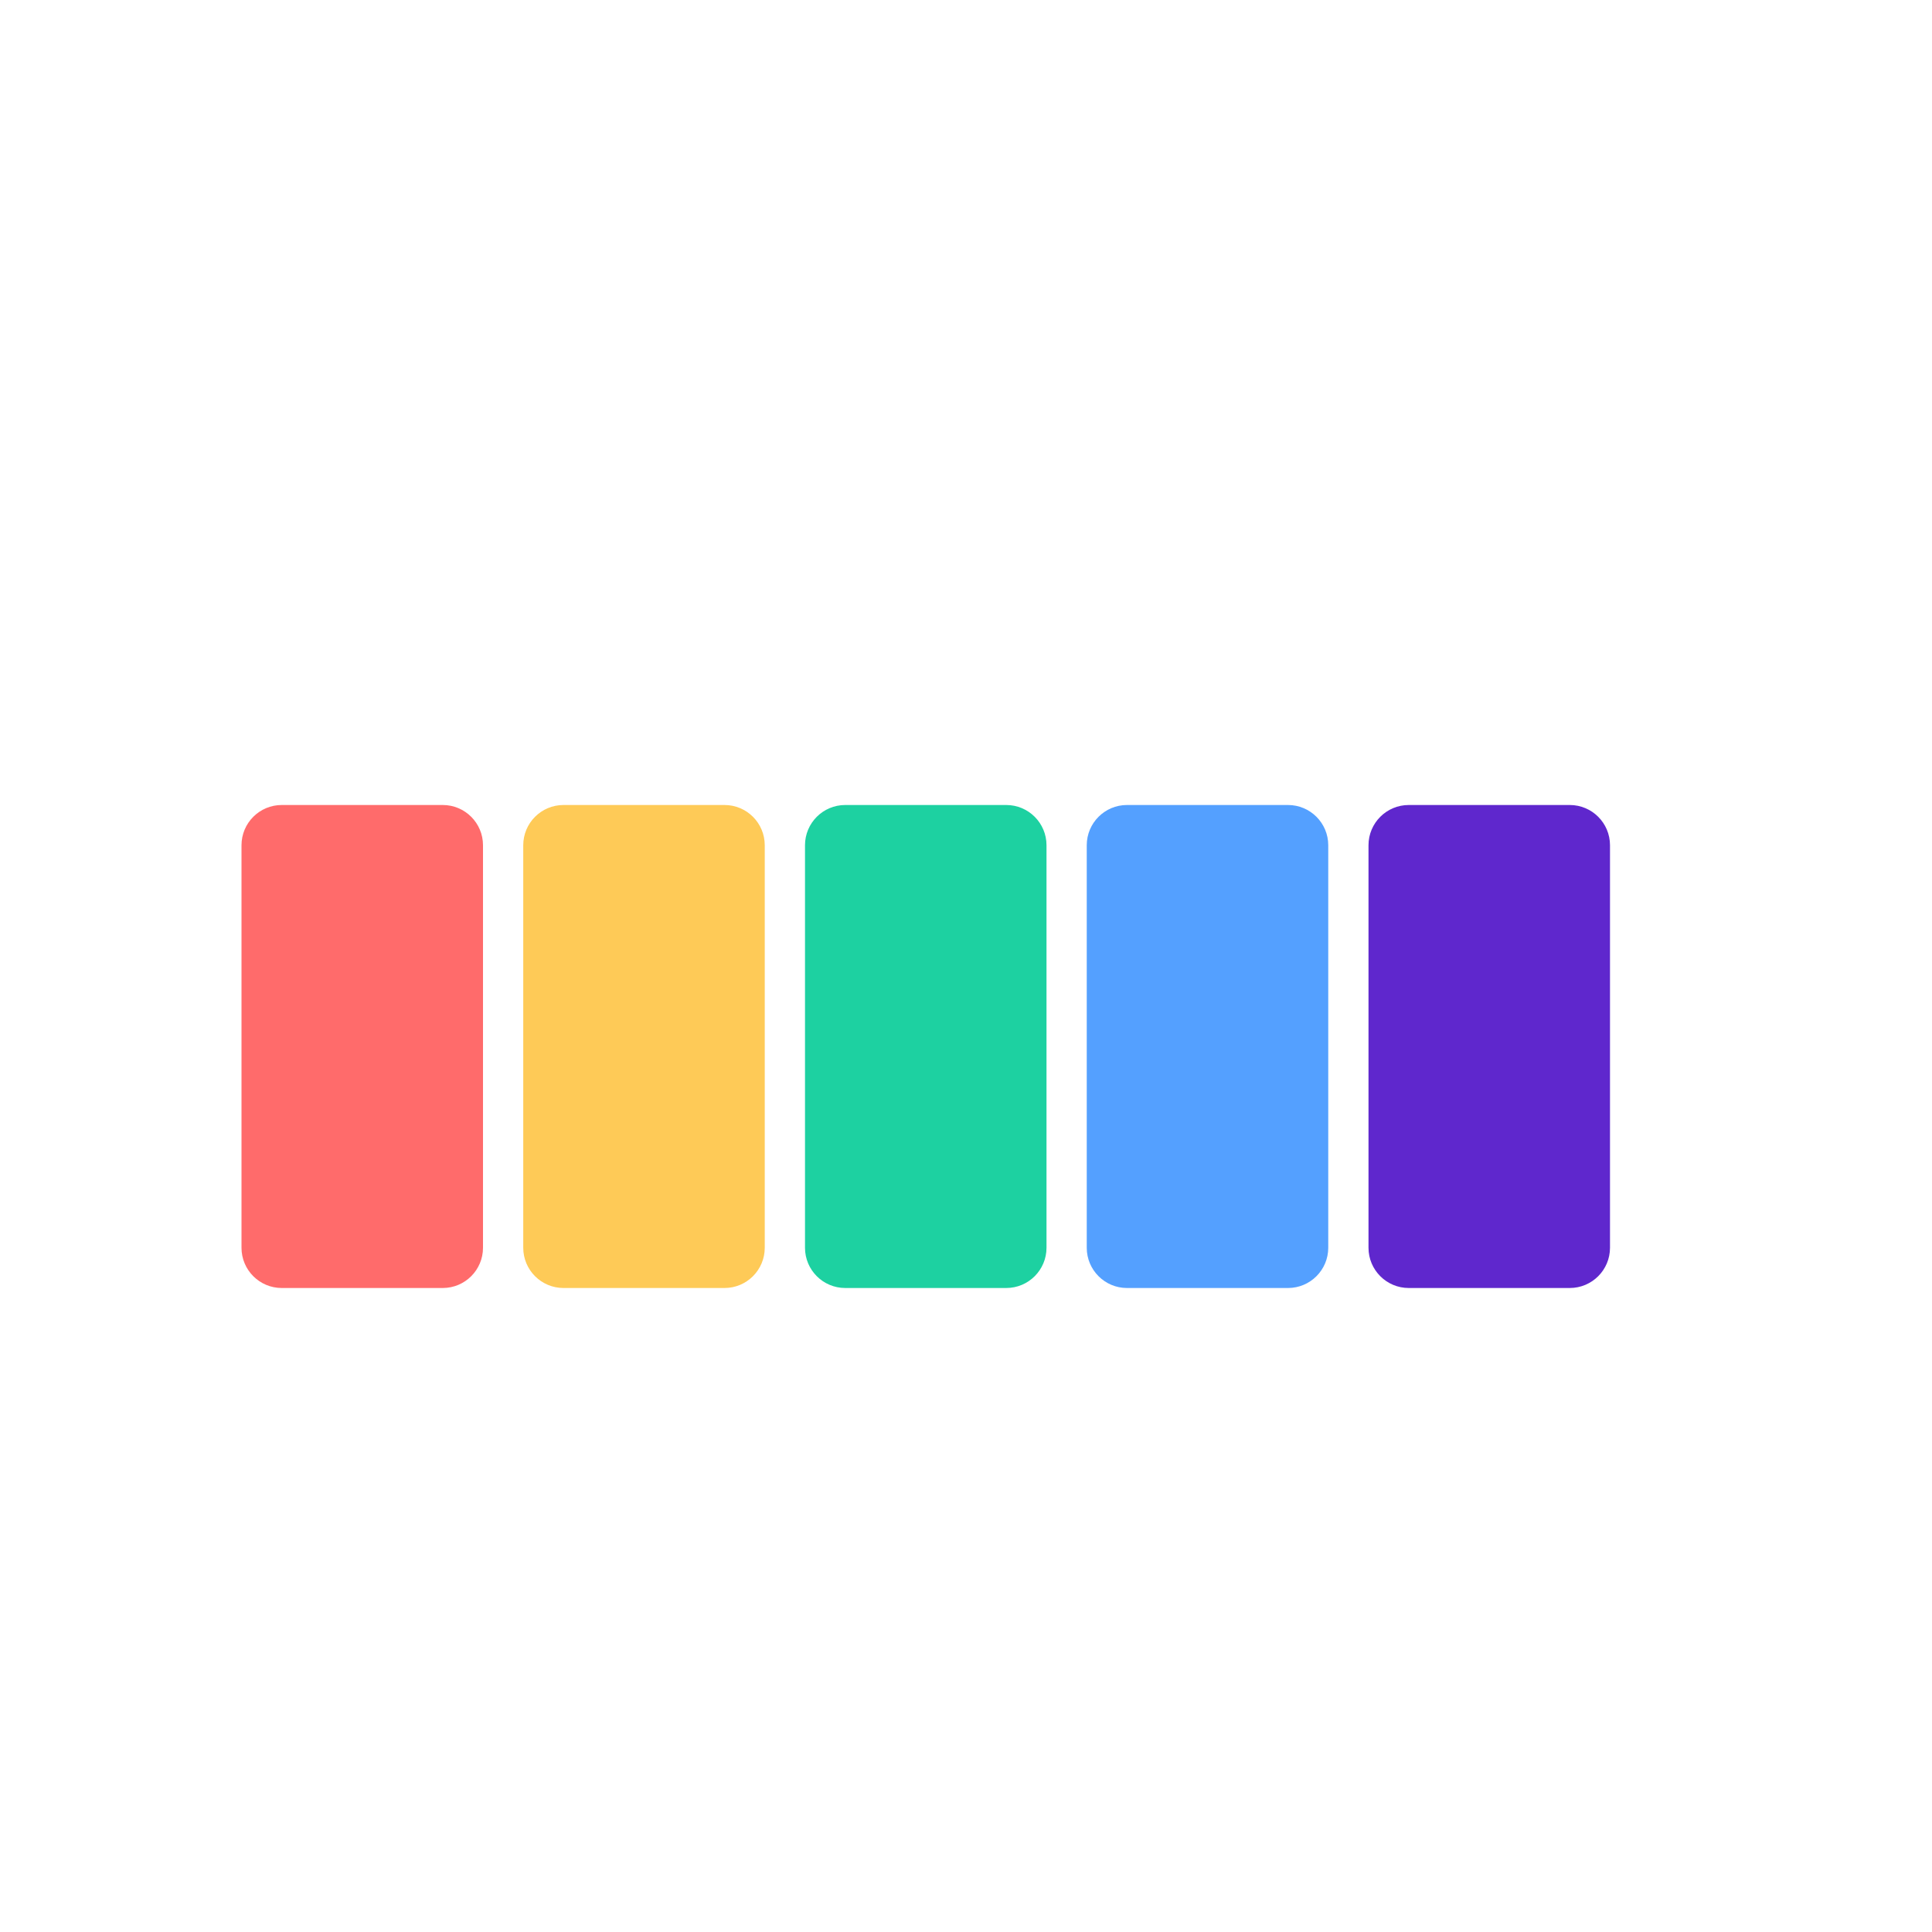
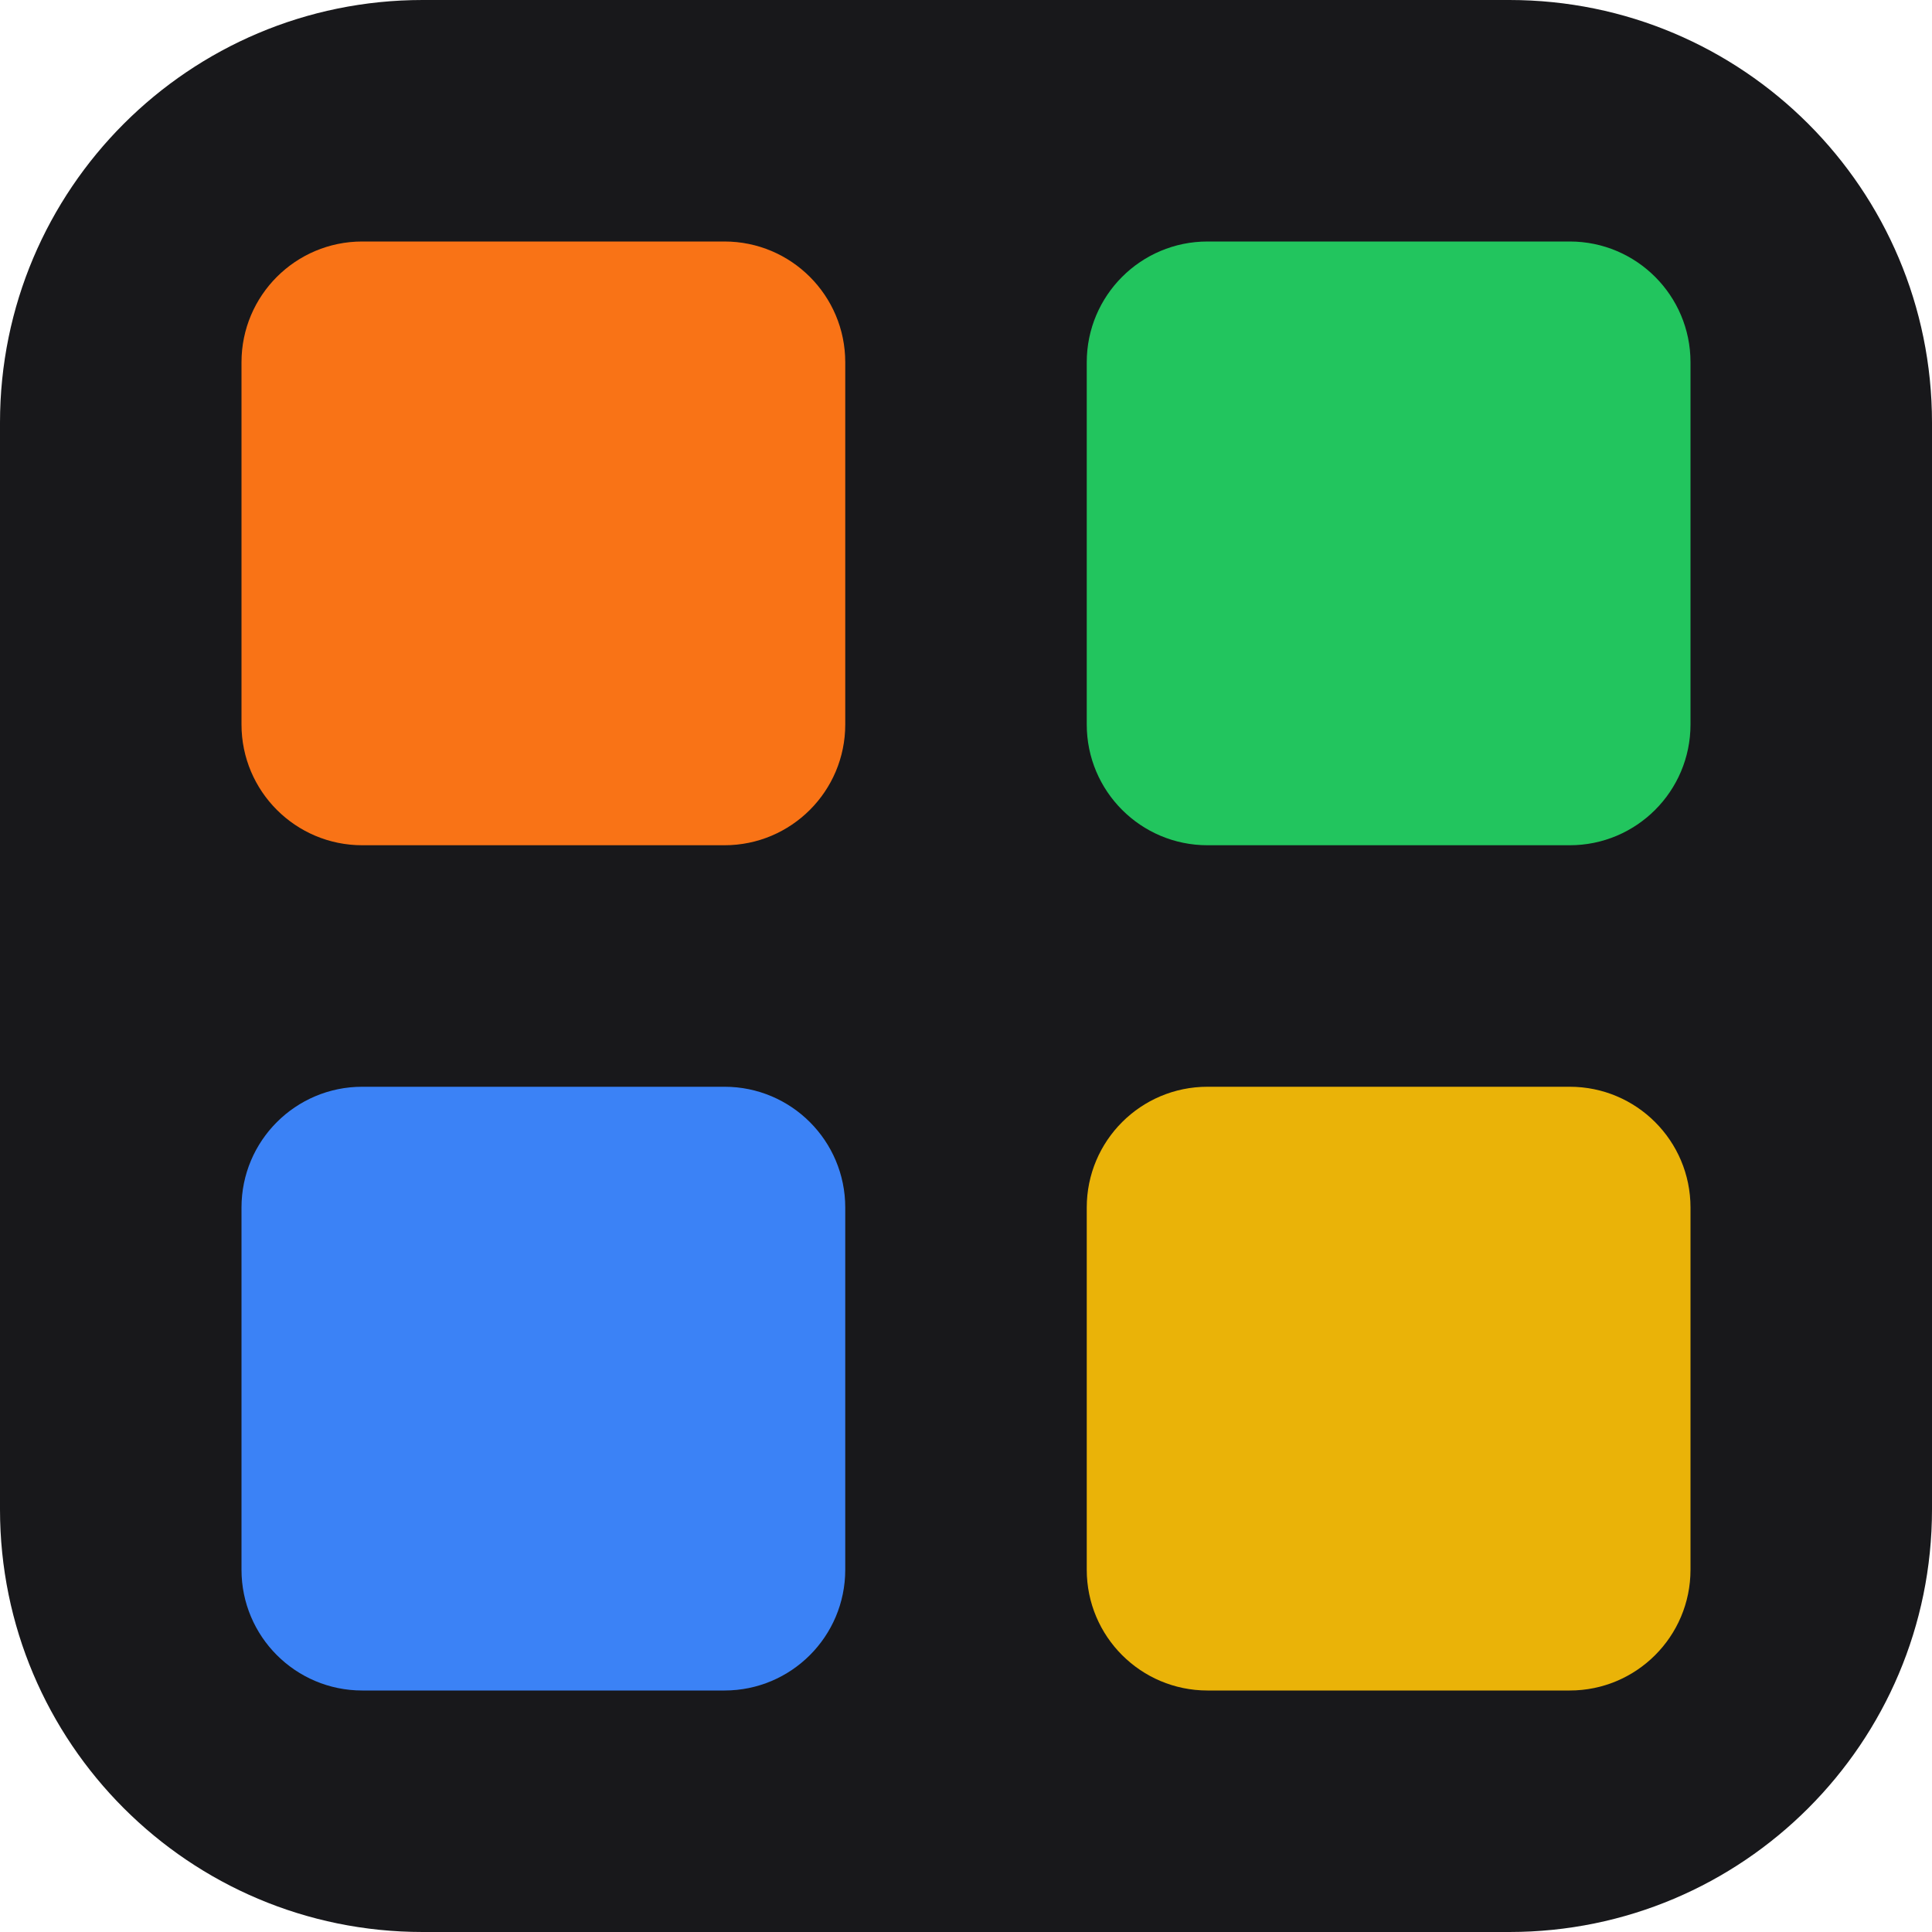
- <svg xmlns="http://www.w3.org/2000/svg" width="48" height="48" viewBox="0 0 48 48" role="img" aria-label="Tonalize Favicon">
-   <g>
-     <rect x="6" y="20" width="6" height="12" rx="1" fill="#ff6b6b" />
-     <rect x="13" y="20" width="6" height="12" rx="1" fill="#feca57" />
-     <rect x="20" y="20" width="6" height="12" rx="1" fill="#1dd1a1" />
-     <rect x="27" y="20" width="6" height="12" rx="1" fill="#54a0ff" />
-     <rect x="34" y="20" width="6" height="12" rx="1" fill="#5f27cd" />
-   </g>
+ <svg xmlns="http://www.w3.org/2000/svg" viewBox="0 0 32 32">
+   <rect width="32" height="32" rx="7" fill="#18181b" />
+   <rect x="4" y="4" width="10" height="10" rx="2" fill="#f97316" />
+   <rect x="18" y="4" width="10" height="10" rx="2" fill="#22c55e" />
+   <rect x="4" y="18" width="10" height="10" rx="2" fill="#3b82f6" />
+   <rect x="18" y="18" width="10" height="10" rx="2" fill="#eab308" />
</svg>
